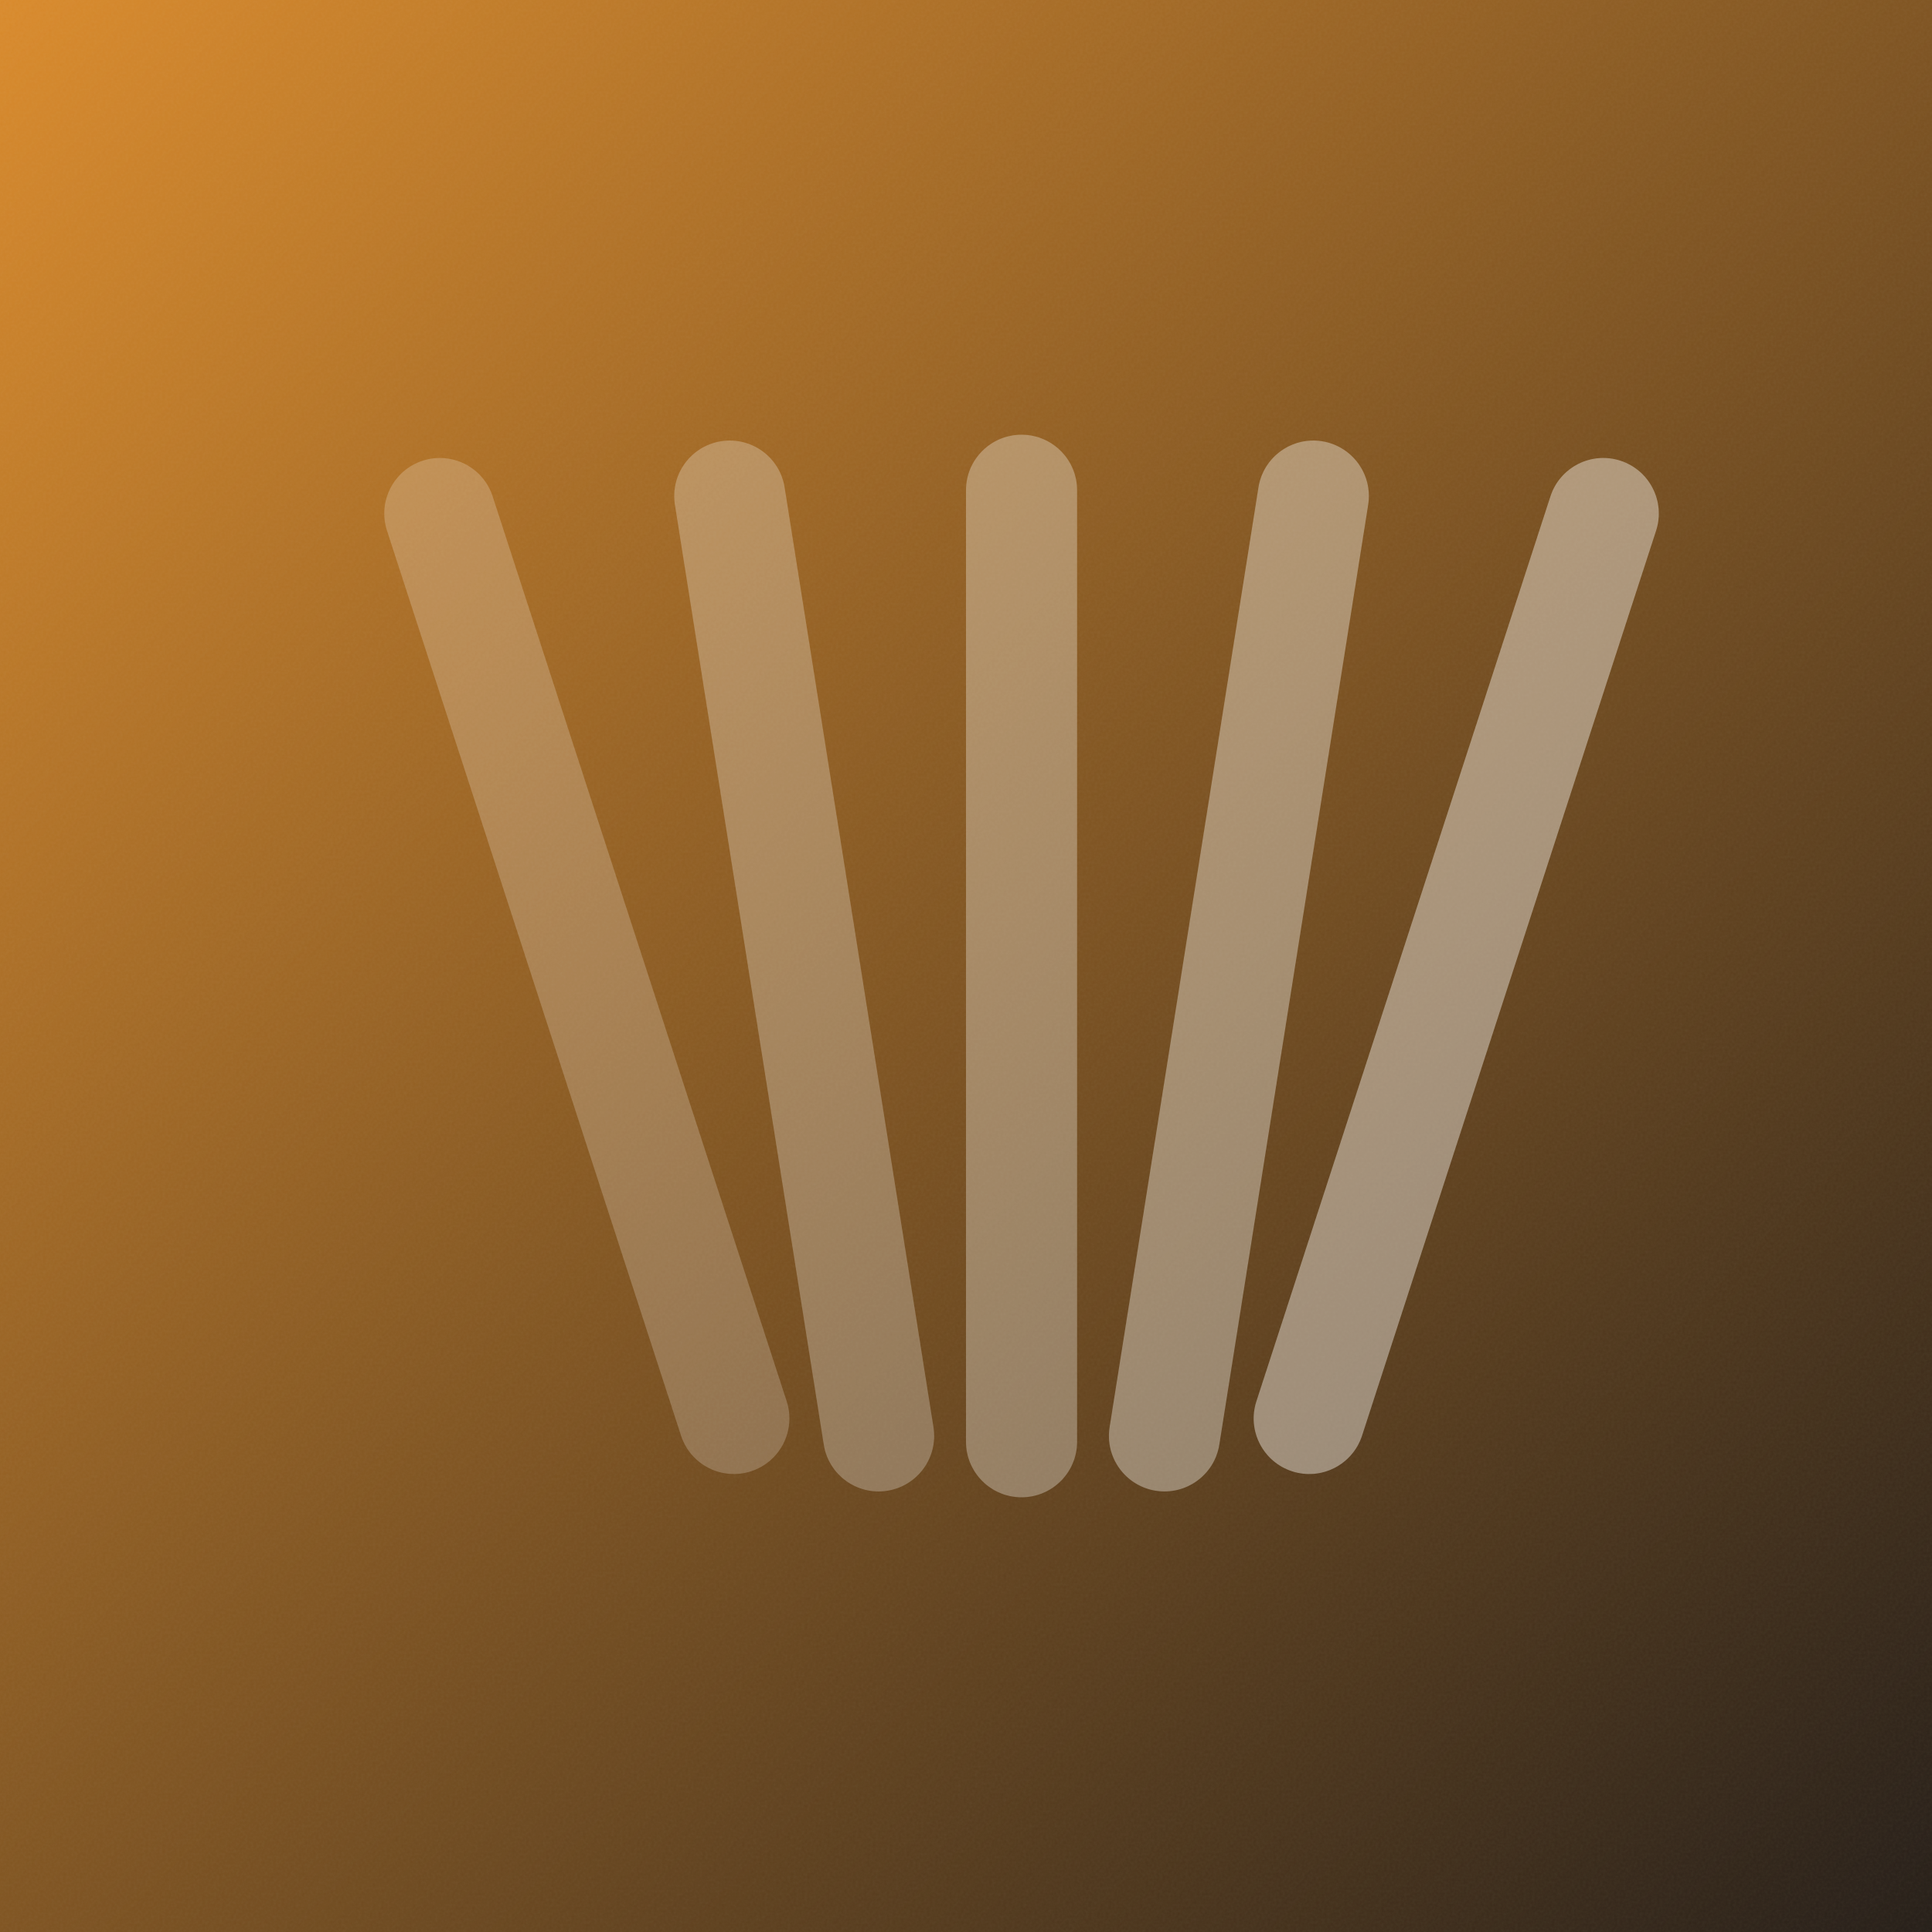
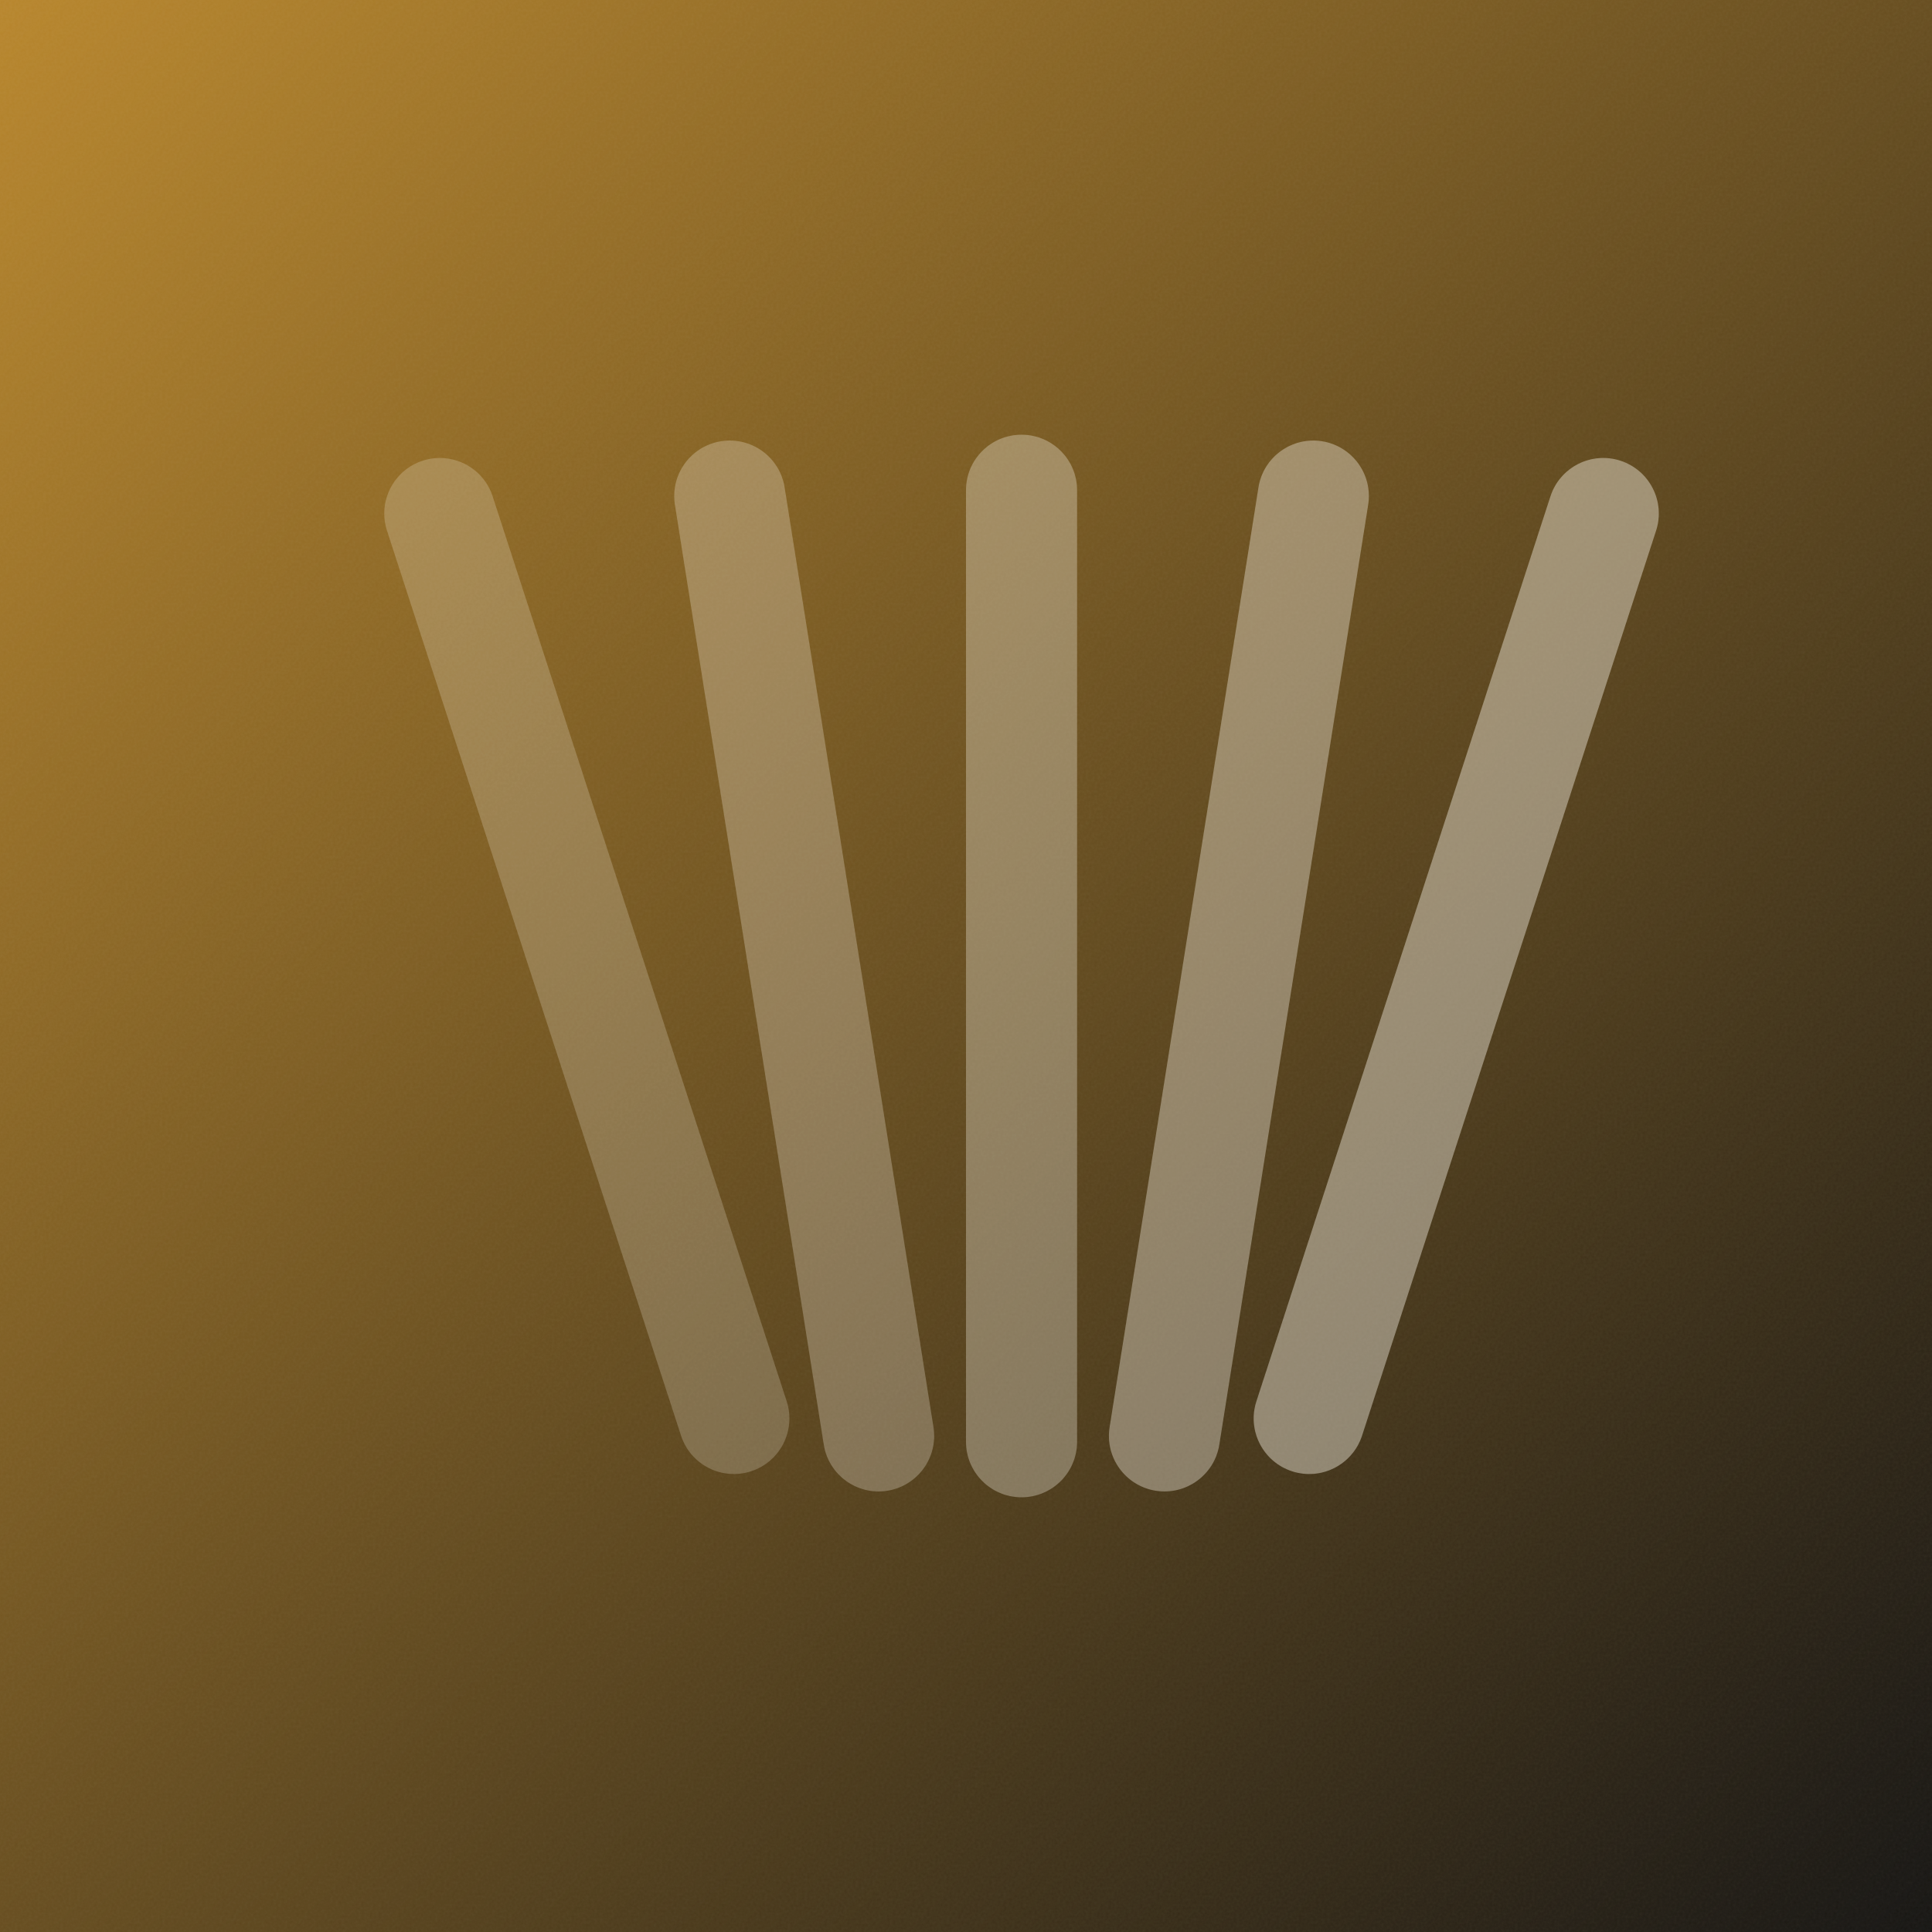
<svg xmlns="http://www.w3.org/2000/svg" viewBox="0 0 800 800" width="800" height="800">
  <defs>
    <linearGradient id="sg6" x1="0%" y1="0%" x2="100%" y2="100%">
-       <stop offset="0%" stop-color="#d98a2b" />
-       <stop offset="100%" stop-color="#241d17" />
+       <stop offset="0%" stop-color="#b8862c" />
+       <stop offset="100%" stop-color="#151412" />
    </linearGradient>
    <filter id="sgn6">
      <feTurbulence type="fractalNoise" baseFrequency="0.85" numOctaves="2" stitchTiles="stitch" result="n" />
      <feColorMatrix in="n" type="matrix" values="0 0 0 0 1  0 0 0 0 1  0 0 0 0 1  0 0 0 0.045 0" />
    </filter>
  </defs>
  <rect width="800" height="800" fill="url(#sg6)" />
  <rect width="800" height="800" filter="url(#sgn6)" />
-   <rect x="220" y="180" width="46" height="440" rx="23" fill="#fdfbf6" opacity="0.22" transform="rotate(-18 243 400)" />
-   <rect x="310" y="180" width="46" height="440" rx="23" fill="#fdfbf6" opacity="0.27" transform="rotate(-9 333 400)" />
-   <rect x="400" y="180" width="46" height="440" rx="23" fill="#fdfbf6" opacity="0.32" transform="rotate(0 423 400)" />
-   <rect x="490" y="180" width="46" height="440" rx="23" fill="#fdfbf6" opacity="0.37" transform="rotate(9 513 400)" />
-   <rect x="580" y="180" width="46" height="440" rx="23" fill="#fdfbf6" opacity="0.42" transform="rotate(18 603 400)" />
+   <rect x="220" y="180" width="46" height="440" rx="23" fill="#faf5ea" opacity="0.22" transform="rotate(-18 243 400)" />
+   <rect x="310" y="180" width="46" height="440" rx="23" fill="#faf5ea" opacity="0.27" transform="rotate(-9 333 400)" />
+   <rect x="400" y="180" width="46" height="440" rx="23" fill="#faf5ea" opacity="0.32" transform="rotate(0 423 400)" />
+   <rect x="490" y="180" width="46" height="440" rx="23" fill="#faf5ea" opacity="0.37" transform="rotate(9 513 400)" />
+   <rect x="580" y="180" width="46" height="440" rx="23" fill="#faf5ea" opacity="0.42" transform="rotate(18 603 400)" />
</svg>
